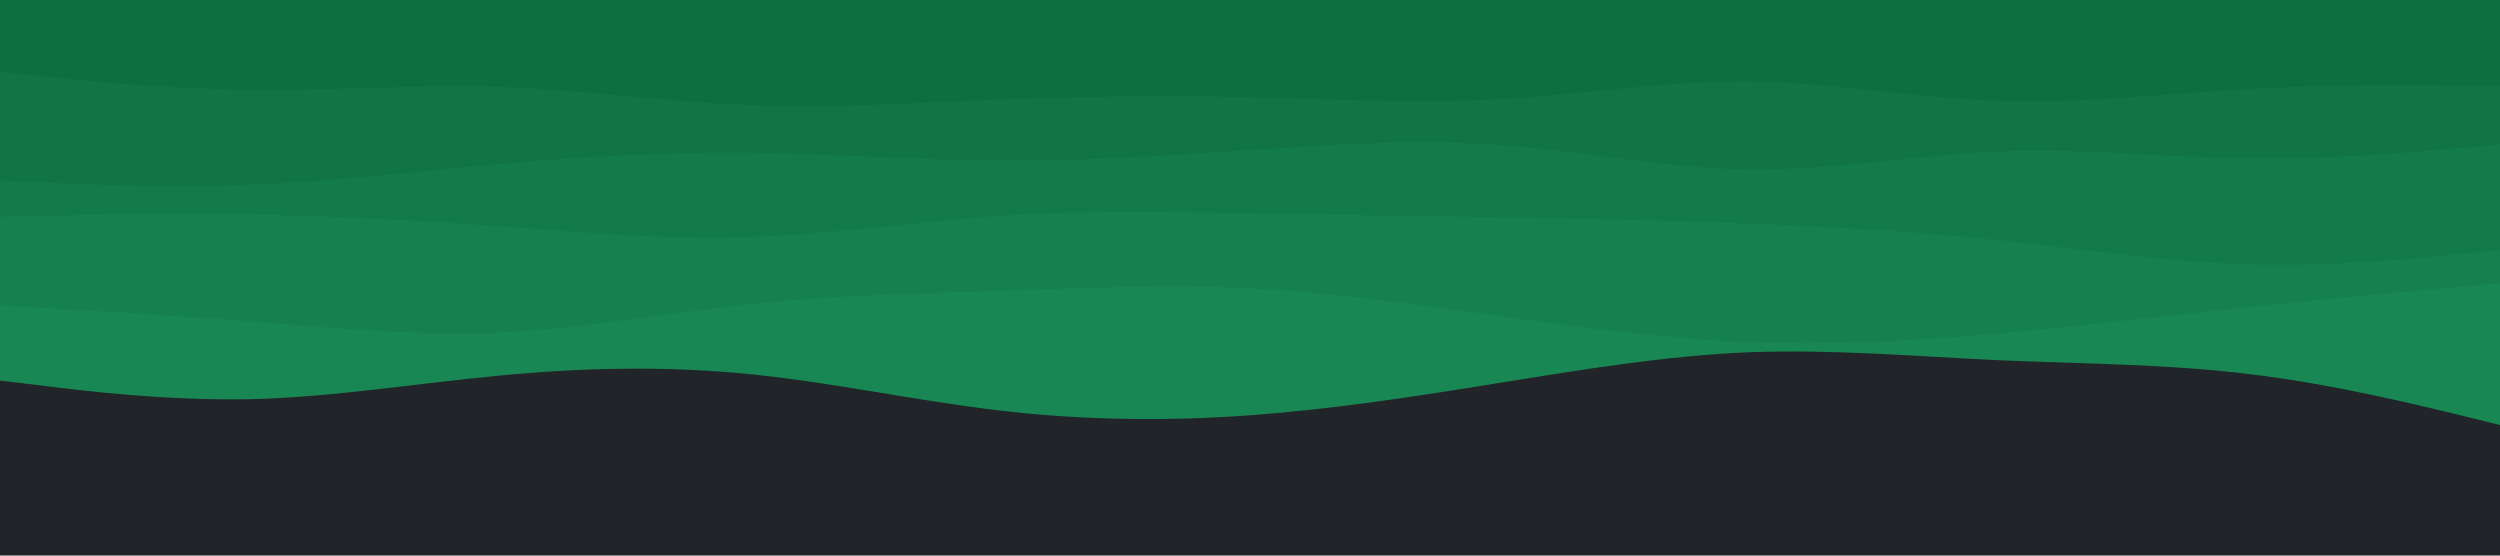
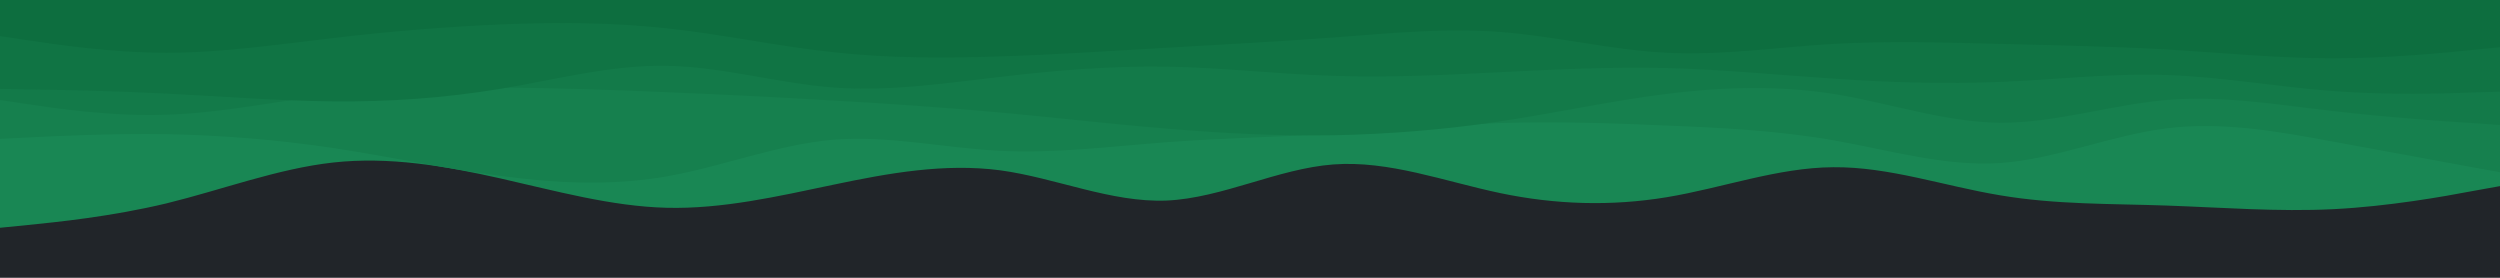
- <svg xmlns="http://www.w3.org/2000/svg" id="visual" viewBox="0 0 900 200" width="900" height="200" version="1.1">
-   <rect x="0" y="0" width="900" height="200" fill="#212529" />
-   <path d="M0 137L15 138.8C30 140.7 60 144.3 90 143.7C120 143 150 138 180 135.2C210 132.3 240 131.7 270 134.7C300 137.7 330 144.3 360 147.8C390 151.3 420 151.7 450 149.5C480 147.3 510 142.7 540 137.8C570 133 600 128 630 126.8C660 125.7 690 128.3 720 129.7C750 131 780 131 810 134.7C840 138.3 870 145.7 885 149.3L900 153L900 0L885 0C870 0 840 0 810 0C780 0 750 0 720 0C690 0 660 0 630 0C600 0 570 0 540 0C510 0 480 0 450 0C420 0 390 0 360 0C330 0 300 0 270 0C240 0 210 0 180 0C150 0 120 0 90 0C60 0 30 0 15 0L0 0Z" fill="#198754" />
-   <path d="M0 110L15 110.8C30 111.7 60 113.3 90 115.7C120 118 150 121 180 119.7C210 118.3 240 112.7 270 109.5C300 106.3 330 105.7 360 104.7C390 103.7 420 102.3 450 103.8C480 105.3 510 109.7 540 113.8C570 118 600 122 630 123.2C660 124.3 690 122.7 720 120C750 117.3 780 113.7 810 110.5C840 107.3 870 104.7 885 103.3L900 102L900 0L885 0C870 0 840 0 810 0C780 0 750 0 720 0C690 0 660 0 630 0C600 0 570 0 540 0C510 0 480 0 450 0C420 0 390 0 360 0C330 0 300 0 270 0C240 0 210 0 180 0C150 0 120 0 90 0C60 0 30 0 15 0L0 0Z" fill="#16804e" />
-   <path d="M0 78L15 77.7C30 77.3 60 76.7 90 77.2C120 77.7 150 79.3 180 81.5C210 83.7 240 86.3 270 85.3C300 84.3 330 79.7 360 77.7C390 75.7 420 76.3 450 76.8C480 77.3 510 77.7 540 78.2C570 78.7 600 79.3 630 80.5C660 81.7 690 83.3 720 86.5C750 89.7 780 94.3 810 95.2C840 96 870 93 885 91.5L900 90L900 0L885 0C870 0 840 0 810 0C780 0 750 0 720 0C690 0 660 0 630 0C600 0 570 0 540 0C510 0 480 0 450 0C420 0 390 0 360 0C330 0 300 0 270 0C240 0 210 0 180 0C150 0 120 0 90 0C60 0 30 0 15 0L0 0Z" fill="#137a49" />
-   <path d="M0 65L15 65.7C30 66.3 60 67.7 90 66.5C120 65.3 150 61.7 180 59C210 56.3 240 54.7 270 55C300 55.3 330 57.7 360 57.8C390 58 420 56 450 54C480 52 510 50 540 52.2C570 54.3 600 60.7 630 61C660 61.3 690 55.7 720 54.5C750 53.3 780 56.7 810 57C840 57.3 870 54.7 885 53.3L900 52L900 0L885 0C870 0 840 0 810 0C780 0 750 0 720 0C690 0 660 0 630 0C600 0 570 0 540 0C510 0 480 0 450 0C420 0 390 0 360 0C330 0 300 0 270 0C240 0 210 0 180 0C150 0 120 0 90 0C60 0 30 0 15 0L0 0Z" fill="#107444" />
-   <path d="M0 26L15 27.5C30 29 60 32 90 32.3C120 32.7 150 30.3 180 31.3C210 32.3 240 36.7 270 37.8C300 39 330 37 360 35.8C390 34.7 420 34.3 450 35C480 35.7 510 37.3 540 35.7C570 34 600 29 630 29.3C660 29.7 690 35.3 720 36.3C750 37.3 780 33.7 810 32C840 30.3 870 30.7 885 30.8L900 31L900 0L885 0C870 0 840 0 810 0C780 0 750 0 720 0C690 0 660 0 630 0C600 0 570 0 540 0C510 0 480 0 450 0C420 0 390 0 360 0C330 0 300 0 270 0C240 0 210 0 180 0C150 0 120 0 90 0C60 0 30 0 15 0L0 0Z" fill="#0d6e3f" />
+ <svg xmlns="http://www.w3.org/2000/svg" id="visual" viewBox="0 0 900 100" width="900" height="100" version="1.1">
+   <rect x="0" y="0" width="900" height="100" fill="#212529" />
+   <path d="M0 82L10 81C20 80 40 78 60 73.2C80 68.3 100 60.7 120 58.5C140 56.3 160 59.7 180 64.2C200 68.7 220 74.3 240 74.8C260 75.3 280 70.7 300 66.5C320 62.3 340 58.7 360 61.3C380 64 400 73 420 72.2C440 71.3 460 60.7 480 59.2C500 57.7 520 65.3 540 69.5C560 73.7 580 74.3 600 71C620 67.7 640 60.3 660 60.2C680 60 700 67 720 70.3C740 73.7 760 73.3 780 74C800 74.7 820 76.3 840 75.3C860 74.3 880 70.7 890 68.8L900 67L900 0L890 0C880 0 860 0 840 0C820 0 800 0 780 0C760 0 740 0 720 0C700 0 680 0 660 0C640 0 620 0 600 0C580 0 560 0 540 0C520 0 500 0 480 0C460 0 440 0 420 0C400 0 380 0 360 0C340 0 320 0 300 0C280 0 260 0 240 0C220 0 200 0 180 0C160 0 140 0 120 0C100 0 80 0 60 0C40 0 20 0 10 0L0 0Z" fill="#198754" />
+   <path d="M0 50L10 49.5C20 49 40 48 60 48.3C80 48.7 100 50.3 120 53.3C140 56.3 160 60.7 180 63.3C200 66 220 67 240 63.5C260 60 280 52 300 50.3C320 48.7 340 53.3 360 54.3C380 55.3 400 52.7 420 51.2C440 49.7 460 49.3 480 48.2C500 47 520 45 540 44.3C560 43.7 580 44.3 600 45.2C620 46 640 47 660 50.5C680 54 700 60 720 58.7C740 57.3 760 48.7 780 46.2C800 43.7 820 47.3 840 51C860 54.7 880 58.3 890 60.2L900 62L900 0L890 0C880 0 860 0 840 0C820 0 800 0 780 0C760 0 740 0 720 0C700 0 680 0 660 0C640 0 620 0 600 0C580 0 560 0 540 0C520 0 500 0 480 0C460 0 440 0 420 0C400 0 380 0 360 0C340 0 320 0 300 0C280 0 260 0 240 0C220 0 200 0 180 0C160 0 140 0 120 0C100 0 80 0 60 0C40 0 20 0 10 0L0 0Z" fill="#16804e" />
+   <path d="M0 36L10 37.5C20 39 40 42 60 41.3C80 40.7 100 36.3 120 34C140 31.7 160 31.3 180 31.5C200 31.7 220 32.3 240 33.2C260 34 280 35 300 36.2C320 37.3 340 38.7 360 40.5C380 42.3 400 44.7 420 46.3C440 48 460 49 480 48.7C500 48.3 520 46.7 540 43.7C560 40.7 580 36.3 600 33.8C620 31.3 640 30.7 660 33.8C680 37 700 44 720 44.2C740 44.3 760 37.7 780 36C800 34.3 820 37.7 840 40C860 42.3 880 43.7 890 44.3L900 45L900 0L890 0C880 0 860 0 840 0C820 0 800 0 780 0C760 0 740 0 720 0C700 0 680 0 660 0C640 0 620 0 600 0C580 0 560 0 540 0C520 0 500 0 480 0C460 0 440 0 420 0C400 0 380 0 360 0C340 0 320 0 300 0C280 0 260 0 240 0C220 0 200 0 180 0C160 0 140 0 120 0C100 0 80 0 60 0C40 0 20 0 10 0L0 0Z" fill="#137a49" />
+   <path d="M0 32L10 32.2C20 32.3 40 32.7 60 33.7C80 34.7 100 36.3 120 36.5C140 36.7 160 35.3 180 32C200 28.7 220 23.3 240 23.7C260 24 280 30 300 31.5C320 33 340 30 360 27.7C380 25.3 400 23.7 420 24C440 24.3 460 26.7 480 27.3C500 28 520 27 540 26C560 25 580 24 600 24.5C620 25 640 27 660 28.3C680 29.7 700 30.3 720 29.5C740 28.7 760 26.3 780 27C800 27.7 820 31.3 840 32.8C860 34.3 880 33.7 890 33.3L900 33L900 0L890 0C880 0 860 0 840 0C820 0 800 0 780 0C760 0 740 0 720 0C700 0 680 0 660 0C640 0 620 0 600 0C580 0 560 0 540 0C520 0 500 0 480 0C460 0 440 0 420 0C400 0 380 0 360 0C340 0 320 0 300 0C280 0 260 0 240 0C220 0 200 0 180 0C160 0 140 0 120 0C100 0 80 0 60 0C40 0 20 0 10 0L0 0Z" fill="#107444" />
+   <path d="M0 13L10 14.5C20 16 40 19 60 19C80 19 100 16 120 13.7C140 11.3 160 9.7 180 8.8C200 8 220 8 240 10.2C260 12.3 280 16.7 300 18.8C320 21 340 21 360 20.3C380 19.7 400 18.3 420 17.2C440 16 460 15 480 13.5C500 12 520 10 540 11.5C560 13 580 18 600 19C620 20 640 17 660 15.8C680 14.7 700 15.3 720 15.8C740 16.3 760 16.7 780 17.8C800 19 820 21 840 21C860 21 880 19 890 18L900 17L900 0L890 0C880 0 860 0 840 0C820 0 800 0 780 0C760 0 740 0 720 0C700 0 680 0 660 0C640 0 620 0 600 0C580 0 560 0 540 0C520 0 500 0 480 0C460 0 440 0 420 0C400 0 380 0 360 0C340 0 320 0 300 0C280 0 260 0 240 0C220 0 200 0 180 0C160 0 140 0 120 0C100 0 80 0 60 0C40 0 20 0 10 0L0 0Z" fill="#0d6e3f" />
</svg>
